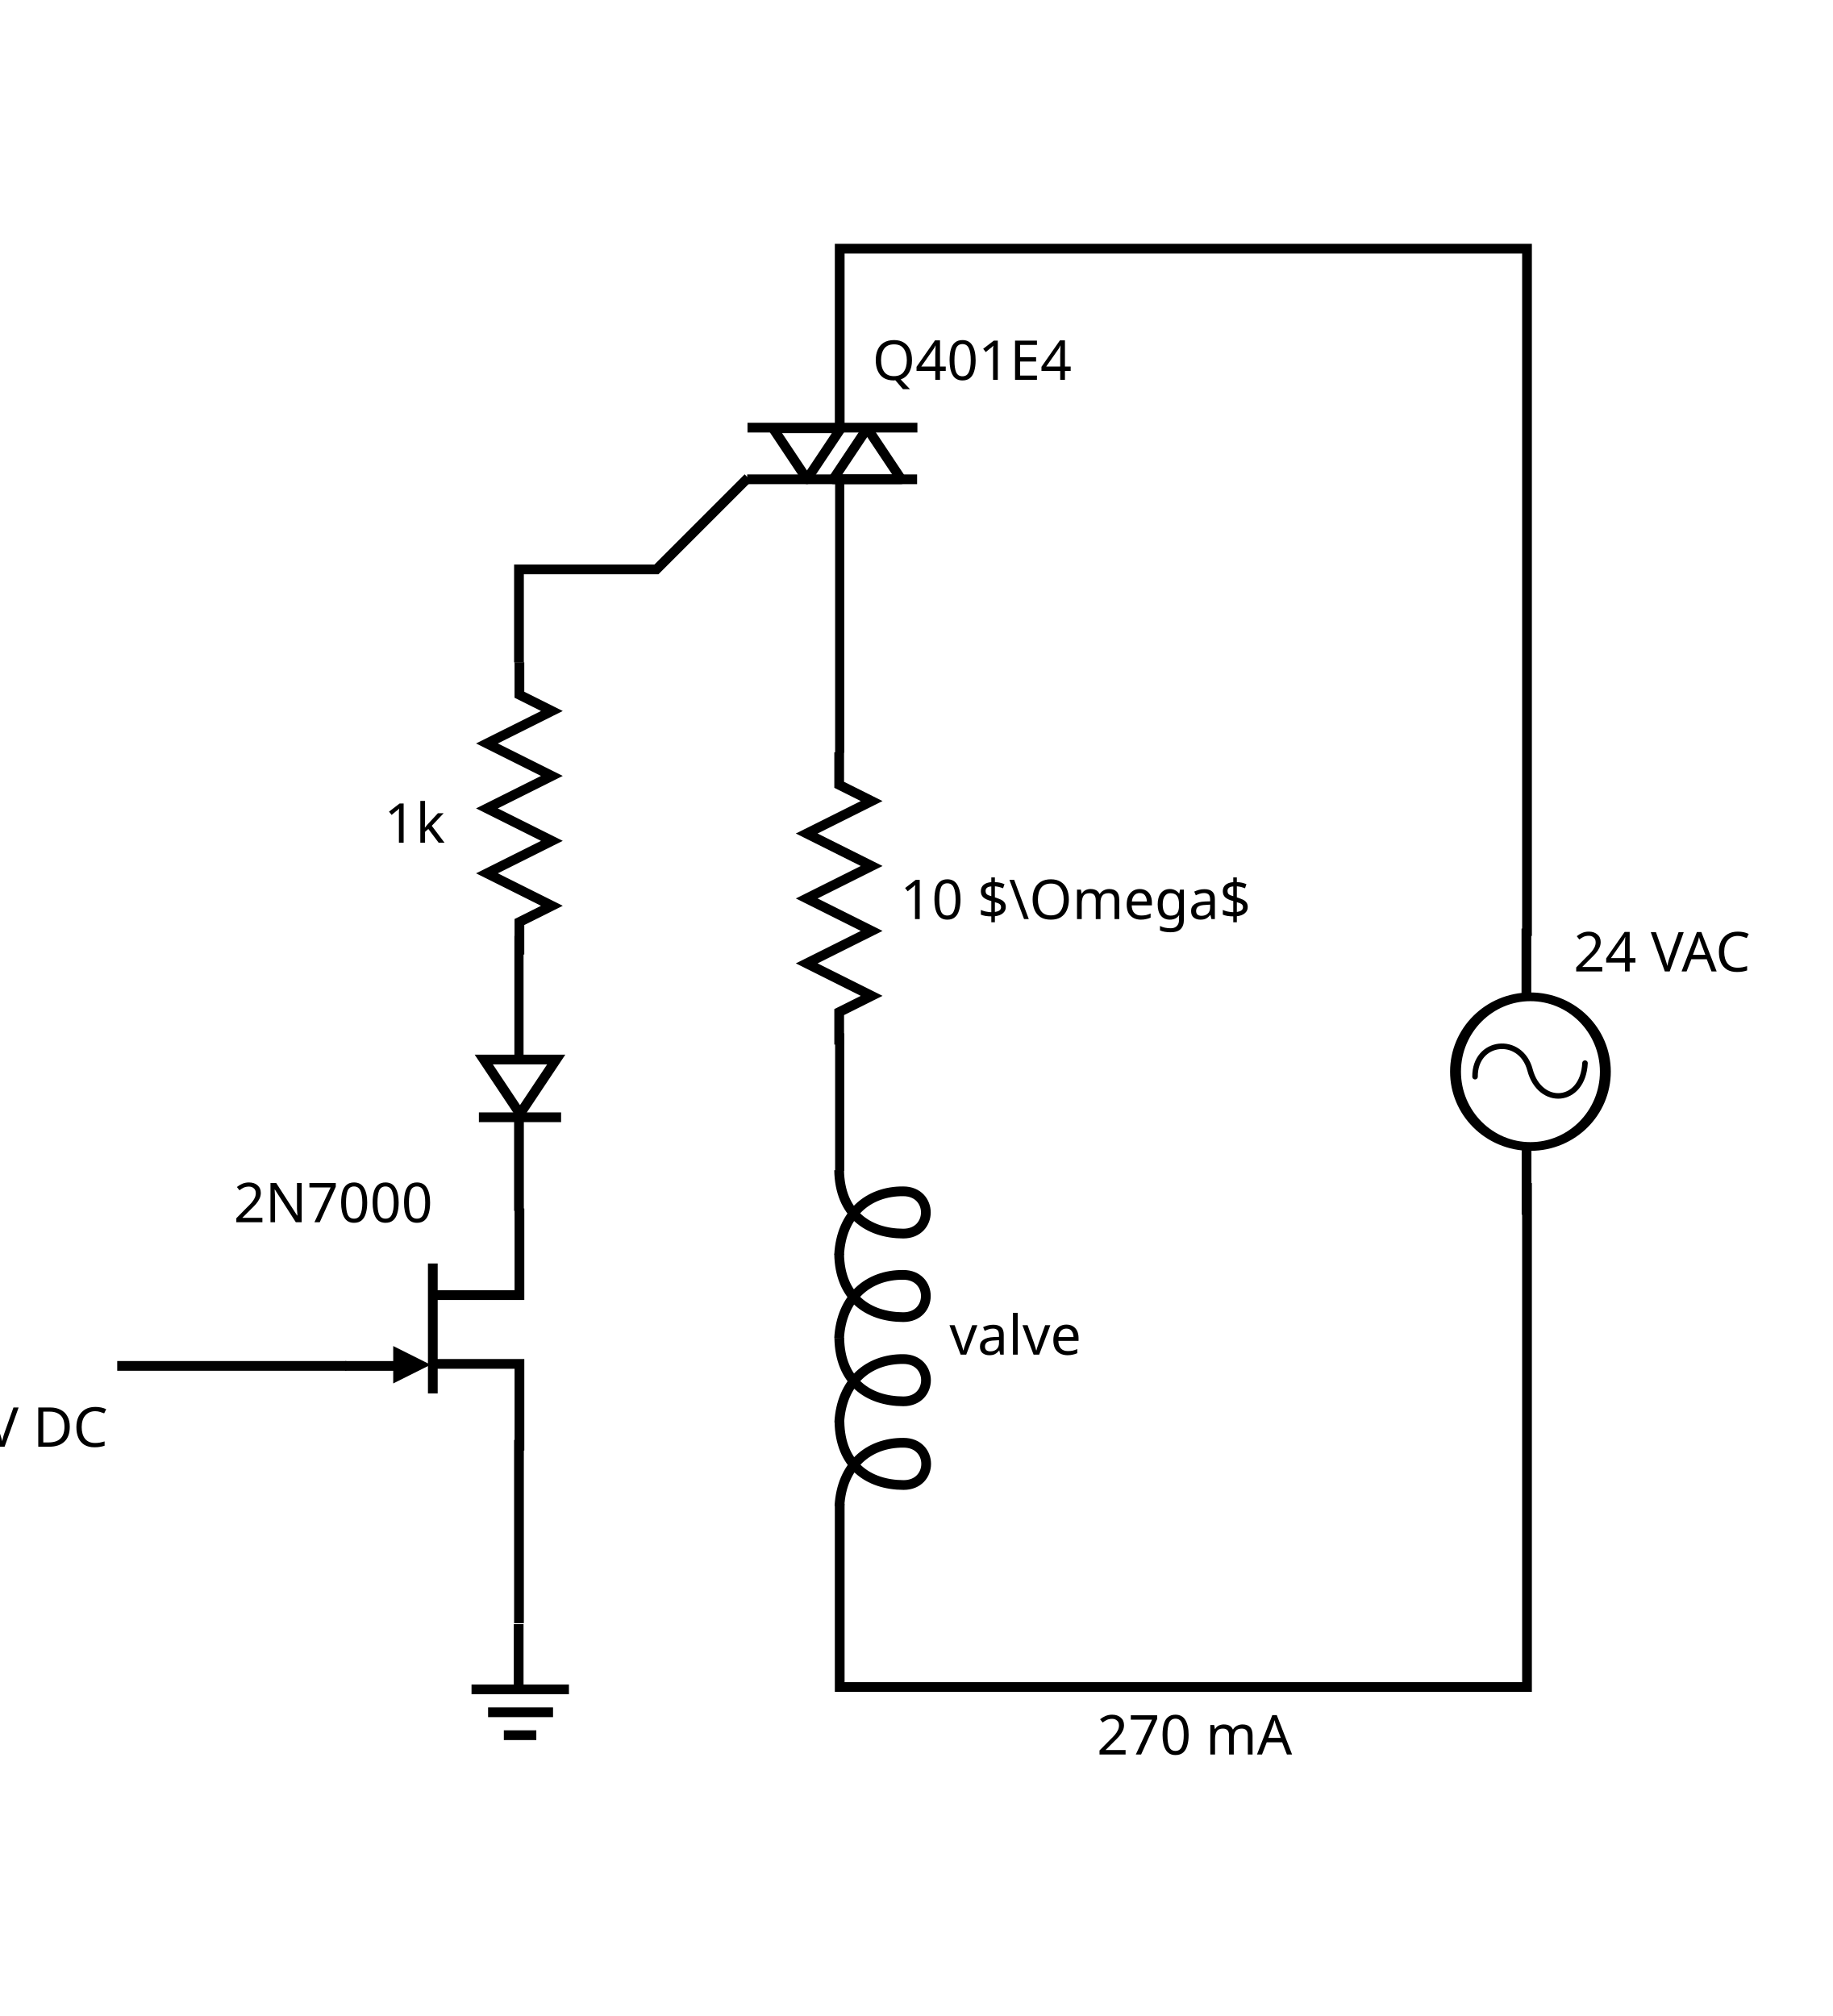
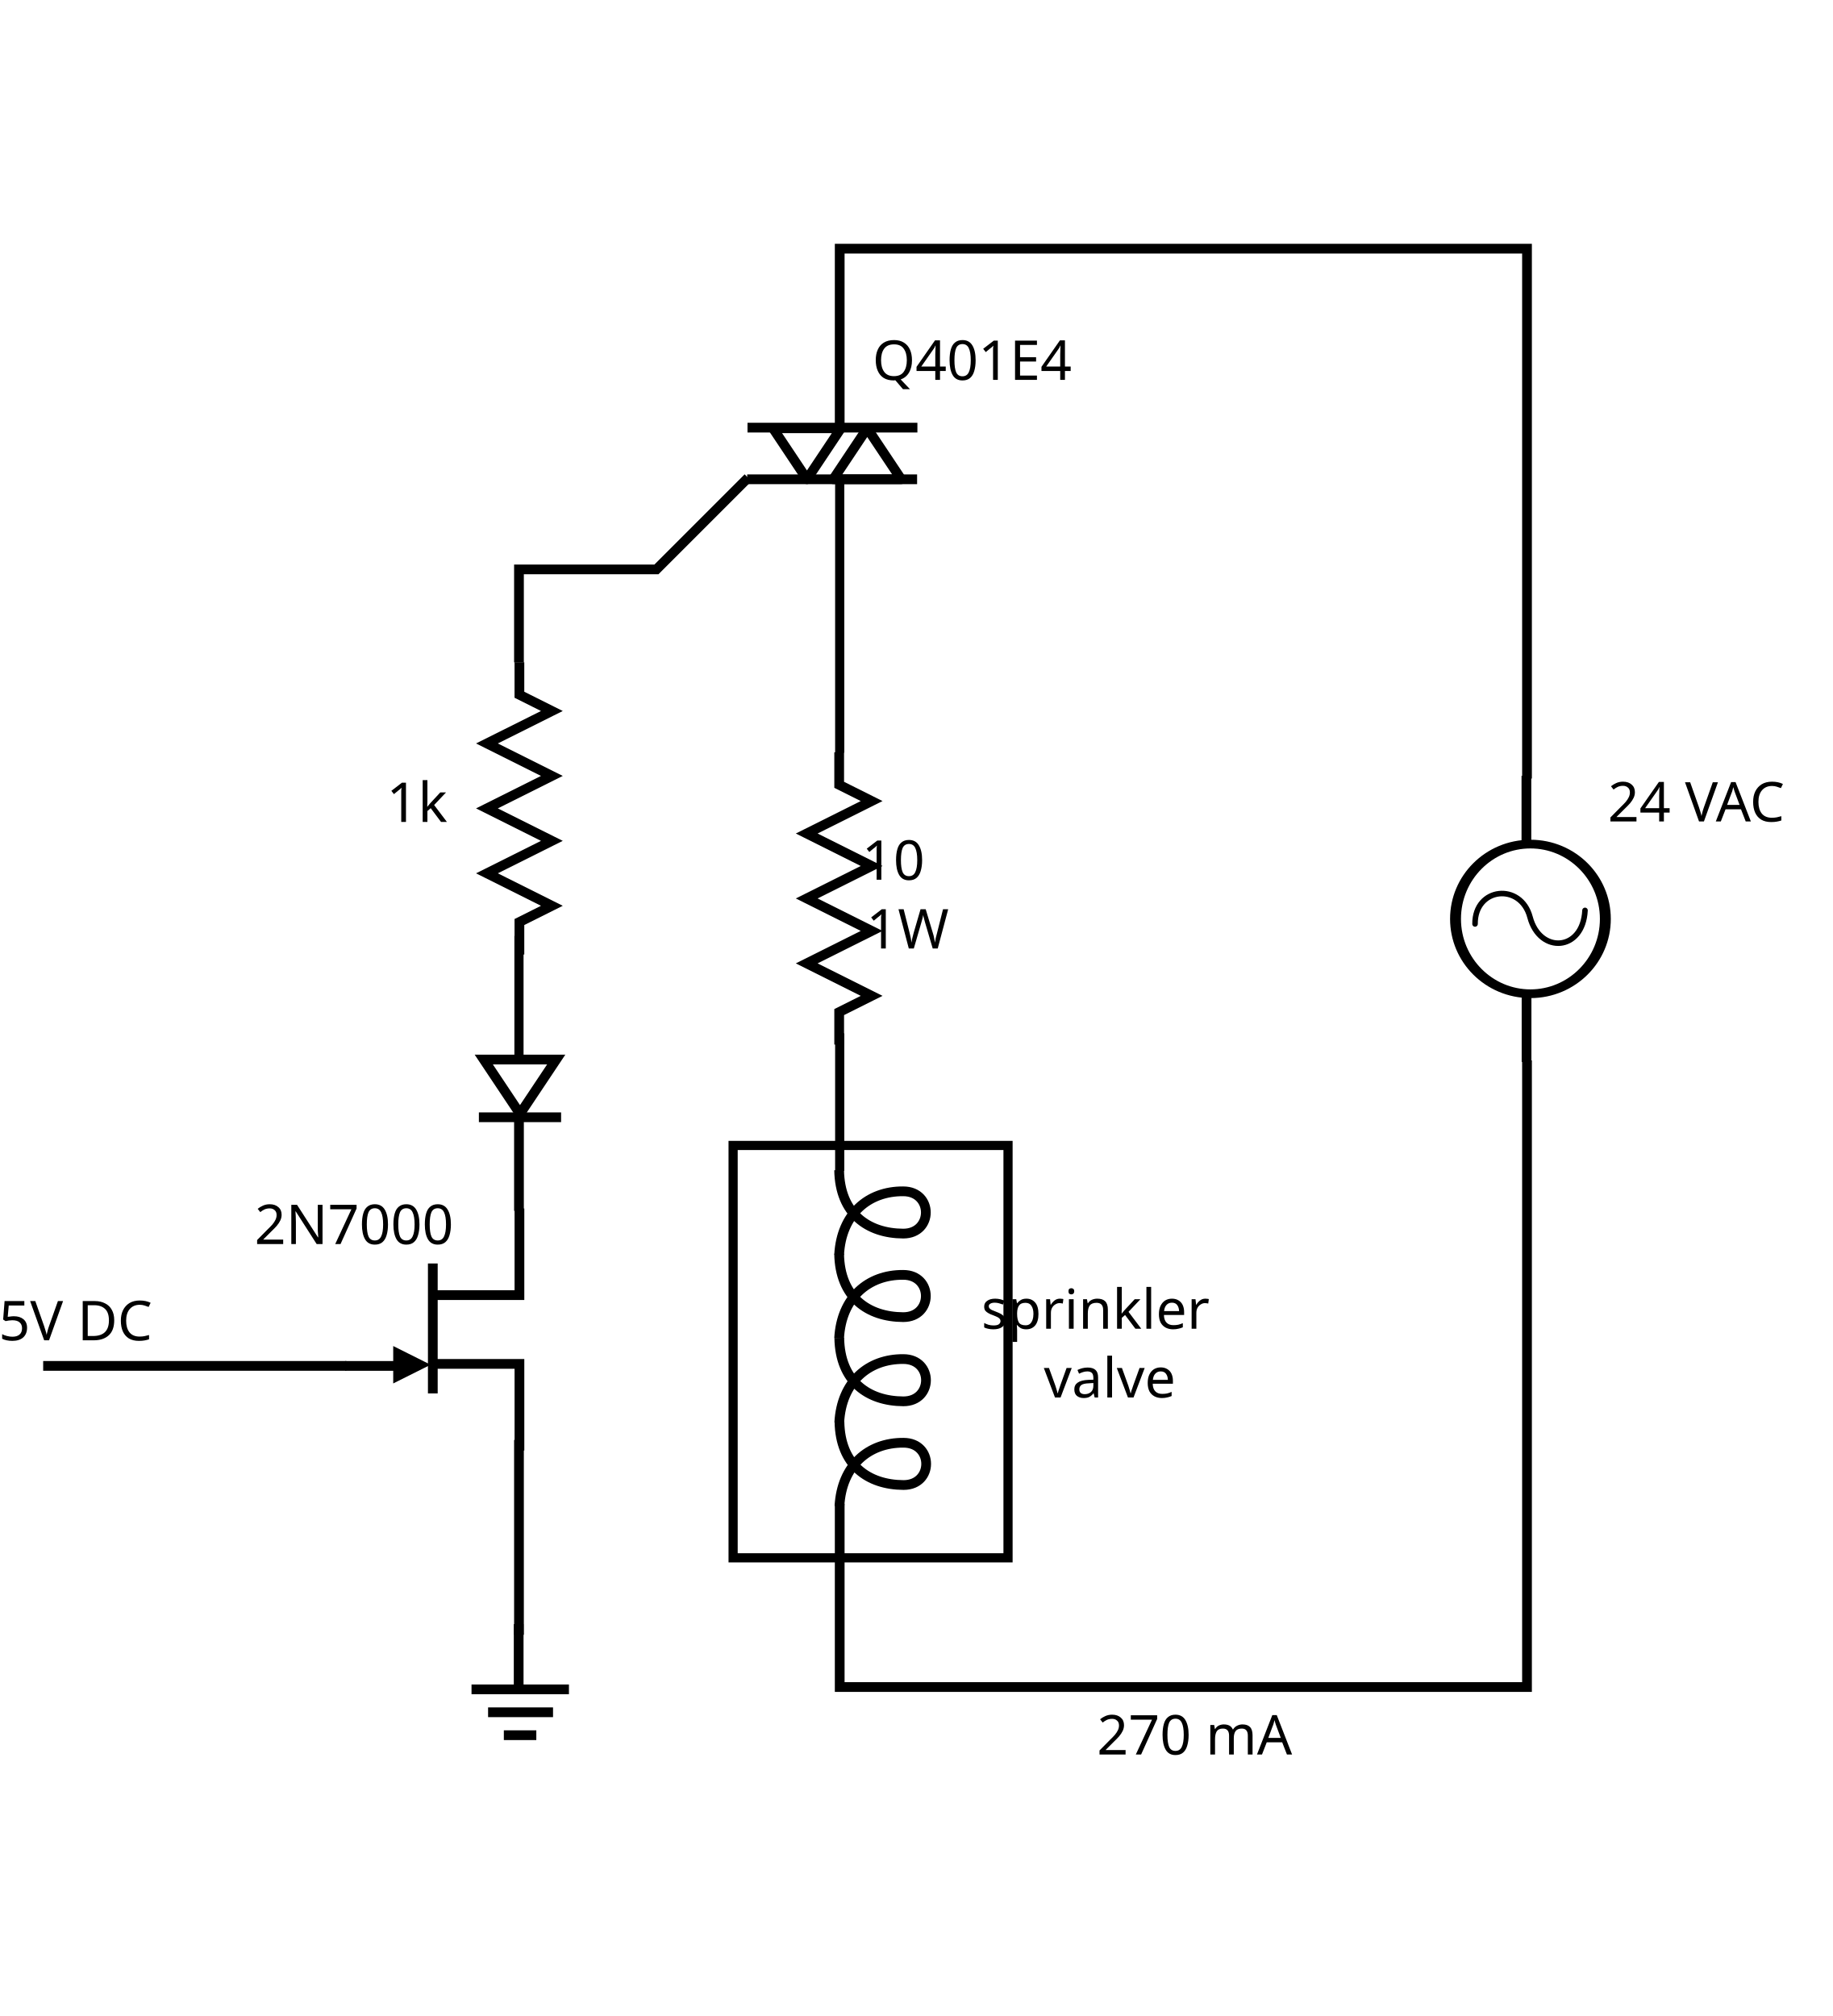
- <svg xmlns="http://www.w3.org/2000/svg" width="200" height="220" id="svg4039" version="1.1">
-   <defs id="defs4041" />
+ <svg xmlns="http://www.w3.org/2000/svg" xmlns:xlink="http://www.w3.org/1999/xlink" width="200" height="220" id="svg4039" version="1.1">
+   <defs id="defs4041">
+     <pattern xlink:href="#Checkerboard" id="pattern7830" patternTransform="matrix(10,0,0,10,-75.75,-124.7812)" />
+     <pattern id="Checkerboard" patternTransform="translate(0,0) scale(10,10)" height="2" width="2" patternUnits="userSpaceOnUse">
+       <rect id="rect7180" height="1" width="1" y="0" x="0" style="fill:black;stroke:none" />
+       <rect id="rect7182" height="1" width="1" y="1" x="1" style="fill:black;stroke:none" />
+     </pattern>
+     <pattern patternUnits="userSpaceOnUse" width="34.625" height="44.219" patternTransform="translate(75.75,957.1434)" id="pattern7827">
+       <rect ry="9.8346529e-16" y="0.517" x="0.517" height="43.184" width="33.588" id="rect6384" style="fill:none;stroke:url(#pattern7830);stroke-width:1.063;stroke-linecap:square;stroke-linejoin:miter;stroke-miterlimit:4;stroke-opacity:1;stroke-dasharray:none" />
+     </pattern>
+   </defs>
  <g id="layer1" transform="translate(0,-832.3622)">
    <g style="display:inline" id="g4033" transform="matrix(0,1,-1,0,248.9703,831.9547)">
      <path id="path11067-4-4" d="m 47.142,157.204 5.562,3.708 -5.562,3.708 z" style="fill:none;stroke:#000000;stroke-width:1.063;stroke-linecap:butt;stroke-linejoin:round;stroke-miterlimit:4;stroke-opacity:1;stroke-dasharray:none;display:inline" />
      <path id="path11067-4-3" d="m 52.704,150.627 -5.562,3.708 5.562,3.708 z" style="fill:none;stroke:#000000;stroke-width:1.063;stroke-linecap:butt;stroke-linejoin:round;stroke-miterlimit:4;stroke-opacity:1;stroke-dasharray:none;display:inline" />
      <path id="path3934" d="m 52.713,167.433 0,-18.54" style="fill:none;stroke:#000000;stroke-width:1.063;stroke-linecap:butt;stroke-linejoin:miter;stroke-miterlimit:4;stroke-opacity:1;stroke-dasharray:none" />
      <path id="path3934-2" d="m 47.072,167.4 0,-18.54" style="fill:none;stroke:#000000;stroke-width:1.063;stroke-linecap:butt;stroke-linejoin:miter;stroke-miterlimit:4;stroke-opacity:1;stroke-dasharray:none;display:inline" />
    </g>
    <path style="fill:none;stroke:#000000;stroke-width:1.063;stroke-linecap:butt;stroke-linejoin:miter;stroke-miterlimit:4;stroke-opacity:1;stroke-dasharray:none;display:inline" d="m 91.575,914.463 0,3.543 3.543,1.772 -7.087,3.543 7.087,3.543 -7.087,3.543 7.087,3.543 -7.087,3.543 7.087,3.543 -3.543,1.772 0,3.543" id="path3970" />
    <g style="display:inline" id="g3872" transform="matrix(0,1,-1,0,267.5938,870.5794)">
      <path id="path3038" d="m 89.481,176.024 c 4.732,-0.073 6.901,-3.126 6.92,-6.994 0,-3.292 -4.613,-3.292 -4.613,0 -0.029,3.842 2.506,6.76 6.92,6.994" style="fill:none;stroke:#000000;stroke-width:1.063;stroke-linecap:butt;stroke-linejoin:miter;stroke-miterlimit:4;stroke-opacity:1;stroke-dasharray:none" />
      <path id="path3038-2" d="m 98.598,176.025 c 4.732,-0.073 6.901,-3.126 6.92,-6.994 0,-3.292 -4.613,-3.292 -4.613,0 -0.029,3.842 2.506,6.76 6.92,6.994" style="fill:none;stroke:#000000;stroke-width:1.063;stroke-linecap:butt;stroke-linejoin:miter;stroke-miterlimit:4;stroke-opacity:1;stroke-dasharray:none;display:inline" />
      <path id="path3038-2-4" d="m 107.786,176.009 c 4.732,-0.073 6.901,-3.126 6.92,-6.994 0,-3.292 -4.613,-3.292 -4.613,0 -0.029,3.842 2.506,6.76 6.92,6.994" style="fill:none;stroke:#000000;stroke-width:1.063;stroke-linecap:butt;stroke-linejoin:miter;stroke-miterlimit:4;stroke-opacity:1;stroke-dasharray:none;display:inline" />
      <path id="path3038-2-4-6" d="m 116.919,175.99 c 4.732,-0.073 6.901,-3.126 6.92,-6.994 0,-3.292 -4.613,-3.292 -4.613,0 -0.029,3.842 2.506,6.76 6.92,6.994" style="fill:none;stroke:#000000;stroke-width:1.063;stroke-linecap:butt;stroke-linejoin:miter;stroke-miterlimit:4;stroke-opacity:1;stroke-dasharray:none;display:inline" />
    </g>
    <path style="fill:none;stroke:#000000;stroke-width:1.063;stroke-linecap:butt;stroke-linejoin:miter;stroke-miterlimit:4;stroke-opacity:1;stroke-dasharray:none;display:inline" d="m 56.68,904.635 0,3.543 3.543,1.772 -7.087,3.543 7.087,3.543 -7.087,3.543 7.087,3.543 -7.087,3.543 7.087,3.543 -3.543,1.772 0,3.543" id="path3970-7" />
    <g style="display:inline" id="g3944" transform="translate(-111.2349,832.3681)">
      <path id="path3884" d="m 158.465,137.874 0,14.179" style="fill:none;stroke:#000000;stroke-width:1.063;stroke-linecap:butt;stroke-linejoin:miter;stroke-miterlimit:4;stroke-opacity:1;stroke-dasharray:none" />
      <path id="path3886" d="m 158.465,148.832 9.453,0 0,9.453" style="fill:none;stroke:#000000;stroke-width:1.063;stroke-linecap:butt;stroke-linejoin:miter;stroke-miterlimit:4;stroke-opacity:1;stroke-dasharray:none" />
      <path id="path3888" d="m 158.465,141.327 9.453,0 0,-9.453" style="fill:none;stroke:#000000;stroke-width:1.063;stroke-linecap:butt;stroke-linejoin:miter;stroke-miterlimit:4;stroke-opacity:1;stroke-dasharray:none" />
      <path id="path3892" d="m 154.676,147.742 2.363,1.182 -2.363,1.182 z" style="fill:#000000;fill-opacity:1;stroke:#000000;stroke-width:1.063;stroke-linecap:butt;stroke-linejoin:miter;stroke-miterlimit:4;stroke-opacity:1;stroke-dasharray:none" />
      <path id="path3894" d="m 148.905,149.053 5.908,0" style="fill:none;stroke:#000000;stroke-width:1.063;stroke-linecap:butt;stroke-linejoin:miter;stroke-miterlimit:4;stroke-opacity:1;stroke-dasharray:none" />
    </g>
    <g transform="translate(-132.7974,855.8496)" id="g3975" style="stroke-width:1.063;stroke-miterlimit:4;stroke-dasharray:none;display:inline">
      <path transform="translate(0,-2.3437501e-6)" id="path3951" d="m 184.252,160.866 10.63,0" style="fill:none;stroke:#000000;stroke-width:1.063;stroke-linecap:butt;stroke-linejoin:miter;stroke-miterlimit:4;stroke-opacity:1;stroke-dasharray:none" />
      <path id="path3953" d="m 186.059,163.368 7.087,0" style="fill:none;stroke:#000000;stroke-width:1.063;stroke-linecap:butt;stroke-linejoin:miter;stroke-miterlimit:4;stroke-opacity:1;stroke-dasharray:none" />
      <path id="path3955" d="m 187.779,165.869 3.543,0" style="fill:none;stroke:#000000;stroke-width:1.063;stroke-linecap:butt;stroke-linejoin:miter;stroke-miterlimit:4;stroke-opacity:1;stroke-dasharray:none" />
      <path id="path3953-9" d="m 189.397,153.748 0,7.087" style="fill:none;stroke:#000000;stroke-width:1.063;stroke-linecap:butt;stroke-linejoin:miter;stroke-miterlimit:4;stroke-opacity:1;stroke-dasharray:none;display:inline" />
    </g>
-     <path style="fill:none;stroke:#000000;stroke-width:1.063;stroke-linecap:butt;stroke-linejoin:miter;stroke-opacity:1;stroke-miterlimit:4;stroke-dasharray:none" d="m 56.632,989.499 0,20" id="path4257" />
+     <path style="fill:none;stroke:#000000;stroke-width:1.063;stroke-linecap:butt;stroke-linejoin:miter;stroke-miterlimit:4;stroke-opacity:1;stroke-dasharray:none" d="m 56.632,989.499 0,21.263" id="path4257" />
    <path style="fill:none;stroke:#000000;stroke-width:1.063;stroke-linecap:butt;stroke-linejoin:miter;stroke-opacity:1;stroke-miterlimit:4;stroke-dasharray:none" d="m 56.632,964.499 0,-10.151" id="path4259" />
    <path style="fill:none;stroke:#000000;stroke-width:1.063;stroke-linecap:butt;stroke-linejoin:miter;stroke-opacity:1;stroke-miterlimit:4;stroke-dasharray:none" d="m 81.632,884.499 -10,10 -15,0 0,10.151" id="path4261" />
    <path style="fill:none;stroke:#000000;stroke-width:1px;stroke-linecap:butt;stroke-linejoin:miter;stroke-opacity:1" d="m 91.632,884.499 0,30" id="path4263" />
    <path style="fill:none;stroke:#000000;stroke-width:1px;stroke-linecap:butt;stroke-linejoin:miter;stroke-opacity:1" d="m 91.632,945.13 0,15" id="path4773" />
-     <path style="fill:none;stroke:#000000;stroke-width:1.063;stroke-linecap:butt;stroke-linejoin:miter;stroke-opacity:1;stroke-miterlimit:4;stroke-dasharray:none" d="m 91.632,996.463 0,20 75,0 0,-55" id="path4775" />
-     <path style="fill:none;stroke:#000000;stroke-width:1.063;stroke-linecap:butt;stroke-linejoin:miter;stroke-opacity:1;stroke-miterlimit:4;stroke-dasharray:none" d="m 91.632,879.499 0,-20 75,0 0,75" id="path4777" />
-     <g transform="translate(-70.1541,786.6418)" style="display:inline" id="g4813">
+     <path style="fill:none;stroke:#000000;stroke-width:1.063;stroke-linecap:butt;stroke-linejoin:miter;stroke-miterlimit:4;stroke-opacity:1;stroke-dasharray:none" d="m 91.632,996.463 0,20 75,0 0,-68.384" id="path4775" />
+     <path style="fill:none;stroke:#000000;stroke-width:1.063;stroke-linecap:butt;stroke-linejoin:miter;stroke-miterlimit:4;stroke-opacity:1;stroke-dasharray:none" d="m 91.632,879.499 0,-20 75,0 0,57.827" id="path4777" />
+     <g transform="translate(-70.1541,769.9741)" style="display:inline" id="g4813">
      <path transform="matrix(0,0.9219038,-1.153564,0,439.0801,14.03622)" d="m 170.079,175.039 c 0,3.914 -3.966,7.087 -8.858,7.087 -4.892,0 -8.858,-3.173 -8.858,-7.087 0,-3.914 3.966,-7.087 8.858,-7.087 4.892,0 8.858,3.173 8.858,7.087 z" id="path3983-3" style="fill:none;stroke:#000000;stroke-width:1.031;stroke-linejoin:round;stroke-miterlimit:4;stroke-opacity:1;stroke-dasharray:none" />
      <path id="path3985-6" d="m 231.116,163.215 c -0.034,-4.017 4.997,-4.535 6,-0.739 1.064,4.034 5.776,3.752 6,-0.739" style="fill:none;stroke:#000000;stroke-width:0.605;stroke-linecap:round;stroke-linejoin:miter;stroke-miterlimit:4;stroke-opacity:1;stroke-dasharray:none" />
      <path id="path3987-8" d="m 236.737,171.186 0,7.087" style="fill:none;stroke:#000000;stroke-width:1.063;stroke-linecap:butt;stroke-linejoin:miter;stroke-miterlimit:4;stroke-opacity:1;stroke-dasharray:none" />
      <path id="path3987-0-0" d="m 236.721,147.054 0,7.087" style="fill:none;stroke:#000000;stroke-width:1.063;stroke-linecap:butt;stroke-linejoin:miter;stroke-miterlimit:4;stroke-opacity:1;stroke-dasharray:none;display:inline" />
    </g>
    <g style="display:inline" id="g4025" transform="matrix(0,1,-1,0,188.9407,900.0128)">
      <path id="path11067-4" d="m 47.972,128.243 5.931,3.954 -5.931,3.954 z" style="fill:none;stroke:#000000;stroke-width:1.063;stroke-linecap:square;stroke-linejoin:miter;stroke-miterlimit:4;stroke-opacity:1;stroke-dasharray:none;display:inline" />
      <path id="path3119" d="m 54.271,128.243 0,7.908" style="fill:none;stroke:#000000;stroke-width:1.063;stroke-linecap:square;stroke-linejoin:miter;stroke-miterlimit:4;stroke-opacity:1;stroke-dasharray:none" />
    </g>
    <path style="fill:none;stroke:#000000;stroke-width:1px;stroke-linecap:butt;stroke-linejoin:miter;stroke-opacity:1" d="m 56.632,934.499 0,13.106" id="path4873" />
-     <path style="fill:none;stroke:#000000;stroke-width:1.063;stroke-linecap:butt;stroke-linejoin:miter;stroke-miterlimit:4;stroke-opacity:1;stroke-dasharray:none" d="m 37.792,981.418 -25,0" id="path4875" />
-     <text xml:space="preserve" style="font-size:6px;font-style:normal;font-weight:normal;line-height:125%;letter-spacing:0px;word-spacing:0px;fill:#000000;fill-opacity:1;stroke:none;font-family:Sans;-inkscape-font-specification:Sans" x="171.717" y="938.372" id="text6075">
-       <tspan x="171.717" y="938.372" id="tspan6079">24 VAC</tspan>
+     <path style="fill:none;stroke:#000000;stroke-width:1.063;stroke-linecap:butt;stroke-linejoin:miter;stroke-miterlimit:4;stroke-opacity:1;stroke-dasharray:none" d="m 37.792,981.418 -33.081,0" id="path4875" />
+     <text xml:space="preserve" style="font-size:6px;font-style:normal;font-weight:normal;line-height:125%;letter-spacing:0px;word-spacing:0px;fill:#000000;fill-opacity:1;stroke:none;font-family:Sans;-inkscape-font-specification:Sans" x="175.454" y="922.008" id="text6075">
+       <tspan x="175.454" y="922.008" id="tspan6079">24 VAC</tspan>
    </text>
-     <text xml:space="preserve" style="font-size:6px;font-style:normal;font-weight:normal;line-height:125%;letter-spacing:0px;word-spacing:0px;fill:#000000;fill-opacity:1;stroke:none;font-family:Sans;-inkscape-font-specification:Sans" x="98.237" y="932.659" id="text6102">
-       <tspan id="tspan6104" x="98.237" y="932.659">10 $\Omega$</tspan>
-     </text>
-     <text xml:space="preserve" style="font-size:6px;font-style:normal;font-weight:normal;line-height:125%;letter-spacing:0px;word-spacing:0px;fill:#000000;fill-opacity:1;stroke:none;font-family:Sans;-inkscape-font-specification:Sans" x="103.611" y="980.191" id="text6192">
-       <tspan id="tspan6194" x="103.611" y="980.191">valve</tspan>
+     <text xml:space="preserve" style="font-size:6px;font-style:normal;font-weight:normal;text-align:center;line-height:125%;letter-spacing:0px;word-spacing:0px;text-anchor:middle;fill:#000000;fill-opacity:1;stroke:none;font-family:Sans;-inkscape-font-specification:Sans" x="102.939" y="928.366" id="text6102">
+       <tspan id="tspan6104" x="102.939" y="928.366">10</tspan>
+       <tspan x="102.939" y="935.866" id="tspan7842">1W</tspan>
    </text>
    <text xml:space="preserve" style="font-size:6px;font-style:normal;font-weight:normal;line-height:125%;letter-spacing:0px;word-spacing:0px;fill:#000000;fill-opacity:1;stroke:none;font-family:Sans;-inkscape-font-specification:Sans" x="95.207" y="873.818" id="text6196">
      <tspan id="tspan6198" x="95.207" y="873.818">Q401E4</tspan>
    </text>
-     <text xml:space="preserve" style="font-size:6px;font-style:normal;font-weight:normal;line-height:125%;letter-spacing:0px;word-spacing:0px;fill:#000000;fill-opacity:1;stroke:none;font-family:Sans;-inkscape-font-specification:Sans" x="-10.354" y="990.238" id="text6200">
-       <tspan id="tspan6202" x="-10.354" y="990.238">0-5V DC</tspan>
+     <text xml:space="preserve" style="font-size:6px;font-style:normal;font-weight:normal;line-height:125%;letter-spacing:0px;word-spacing:0px;fill:#000000;fill-opacity:1;stroke:none;font-family:Sans;-inkscape-font-specification:Sans" x="-5.505" y="978.625" id="text6200">
+       <tspan id="tspan6202" x="-5.505" y="978.625">0-5V DC</tspan>
    </text>
-     <text xml:space="preserve" style="font-size:6px;font-style:normal;font-weight:normal;line-height:125%;letter-spacing:0px;word-spacing:0px;fill:#000000;fill-opacity:1;stroke:none;font-family:Sans;-inkscape-font-specification:Sans" x="25.506" y="965.742" id="text6204">
-       <tspan id="tspan6206" x="25.506" y="965.742">2N7000</tspan>
+     <text xml:space="preserve" style="font-size:6px;font-style:normal;font-weight:normal;line-height:125%;letter-spacing:0px;word-spacing:0px;fill:#000000;fill-opacity:1;stroke:none;font-family:Sans;-inkscape-font-specification:Sans" x="27.778" y="968.12" id="text6204">
+       <tspan id="tspan6206" x="27.778" y="968.12">2N7000</tspan>
    </text>
-     <text xml:space="preserve" style="font-size:6px;font-style:normal;font-weight:normal;line-height:125%;letter-spacing:0px;word-spacing:0px;fill:#000000;fill-opacity:1;stroke:none;font-family:Sans;-inkscape-font-specification:Sans" x="41.921" y="924.325" id="text6208">
-       <tspan id="tspan6210" x="41.921" y="924.325">1k</tspan>
+     <text xml:space="preserve" style="font-size:6px;font-style:normal;font-weight:normal;line-height:125%;letter-spacing:0px;word-spacing:0px;fill:#000000;fill-opacity:1;stroke:none;font-family:Sans;-inkscape-font-specification:Sans" x="42.174" y="922.053" id="text6208">
+       <tspan id="tspan6210" x="42.174" y="922.053">1k</tspan>
    </text>
    <text xml:space="preserve" style="font-size:6px;font-style:normal;font-weight:normal;line-height:125%;letter-spacing:0px;word-spacing:0px;fill:#000000;fill-opacity:1;stroke:none;font-family:Sans;-inkscape-font-specification:Sans" x="119.703" y="1023.825" id="text6212">
      <tspan id="tspan6214" x="119.703" y="1023.825">270 mA</tspan>
    </text>
+     <text xml:space="preserve" style="font-size:6px;font-style:normal;font-weight:normal;text-align:center;line-height:125%;letter-spacing:0px;word-spacing:0px;text-anchor:middle;fill:#000000;fill-opacity:1;stroke:none;font-family:Sans;-inkscape-font-specification:Sans" x="125" y="977.362" id="text6378">
+       <tspan id="tspan6380" x="125" y="977.362">sprinkler</tspan>
+       <tspan x="125" y="984.862" id="tspan6382">valve</tspan>
+     </text>
+     <path style="fill:none;stroke:#000000;stroke-width:1px;stroke-linecap:butt;stroke-linejoin:miter;stroke-opacity:1" d="m 80,125 0,45 30,0 0,-45 z" id="path7836" transform="translate(0,832.3622)" />
  </g>
</svg>
